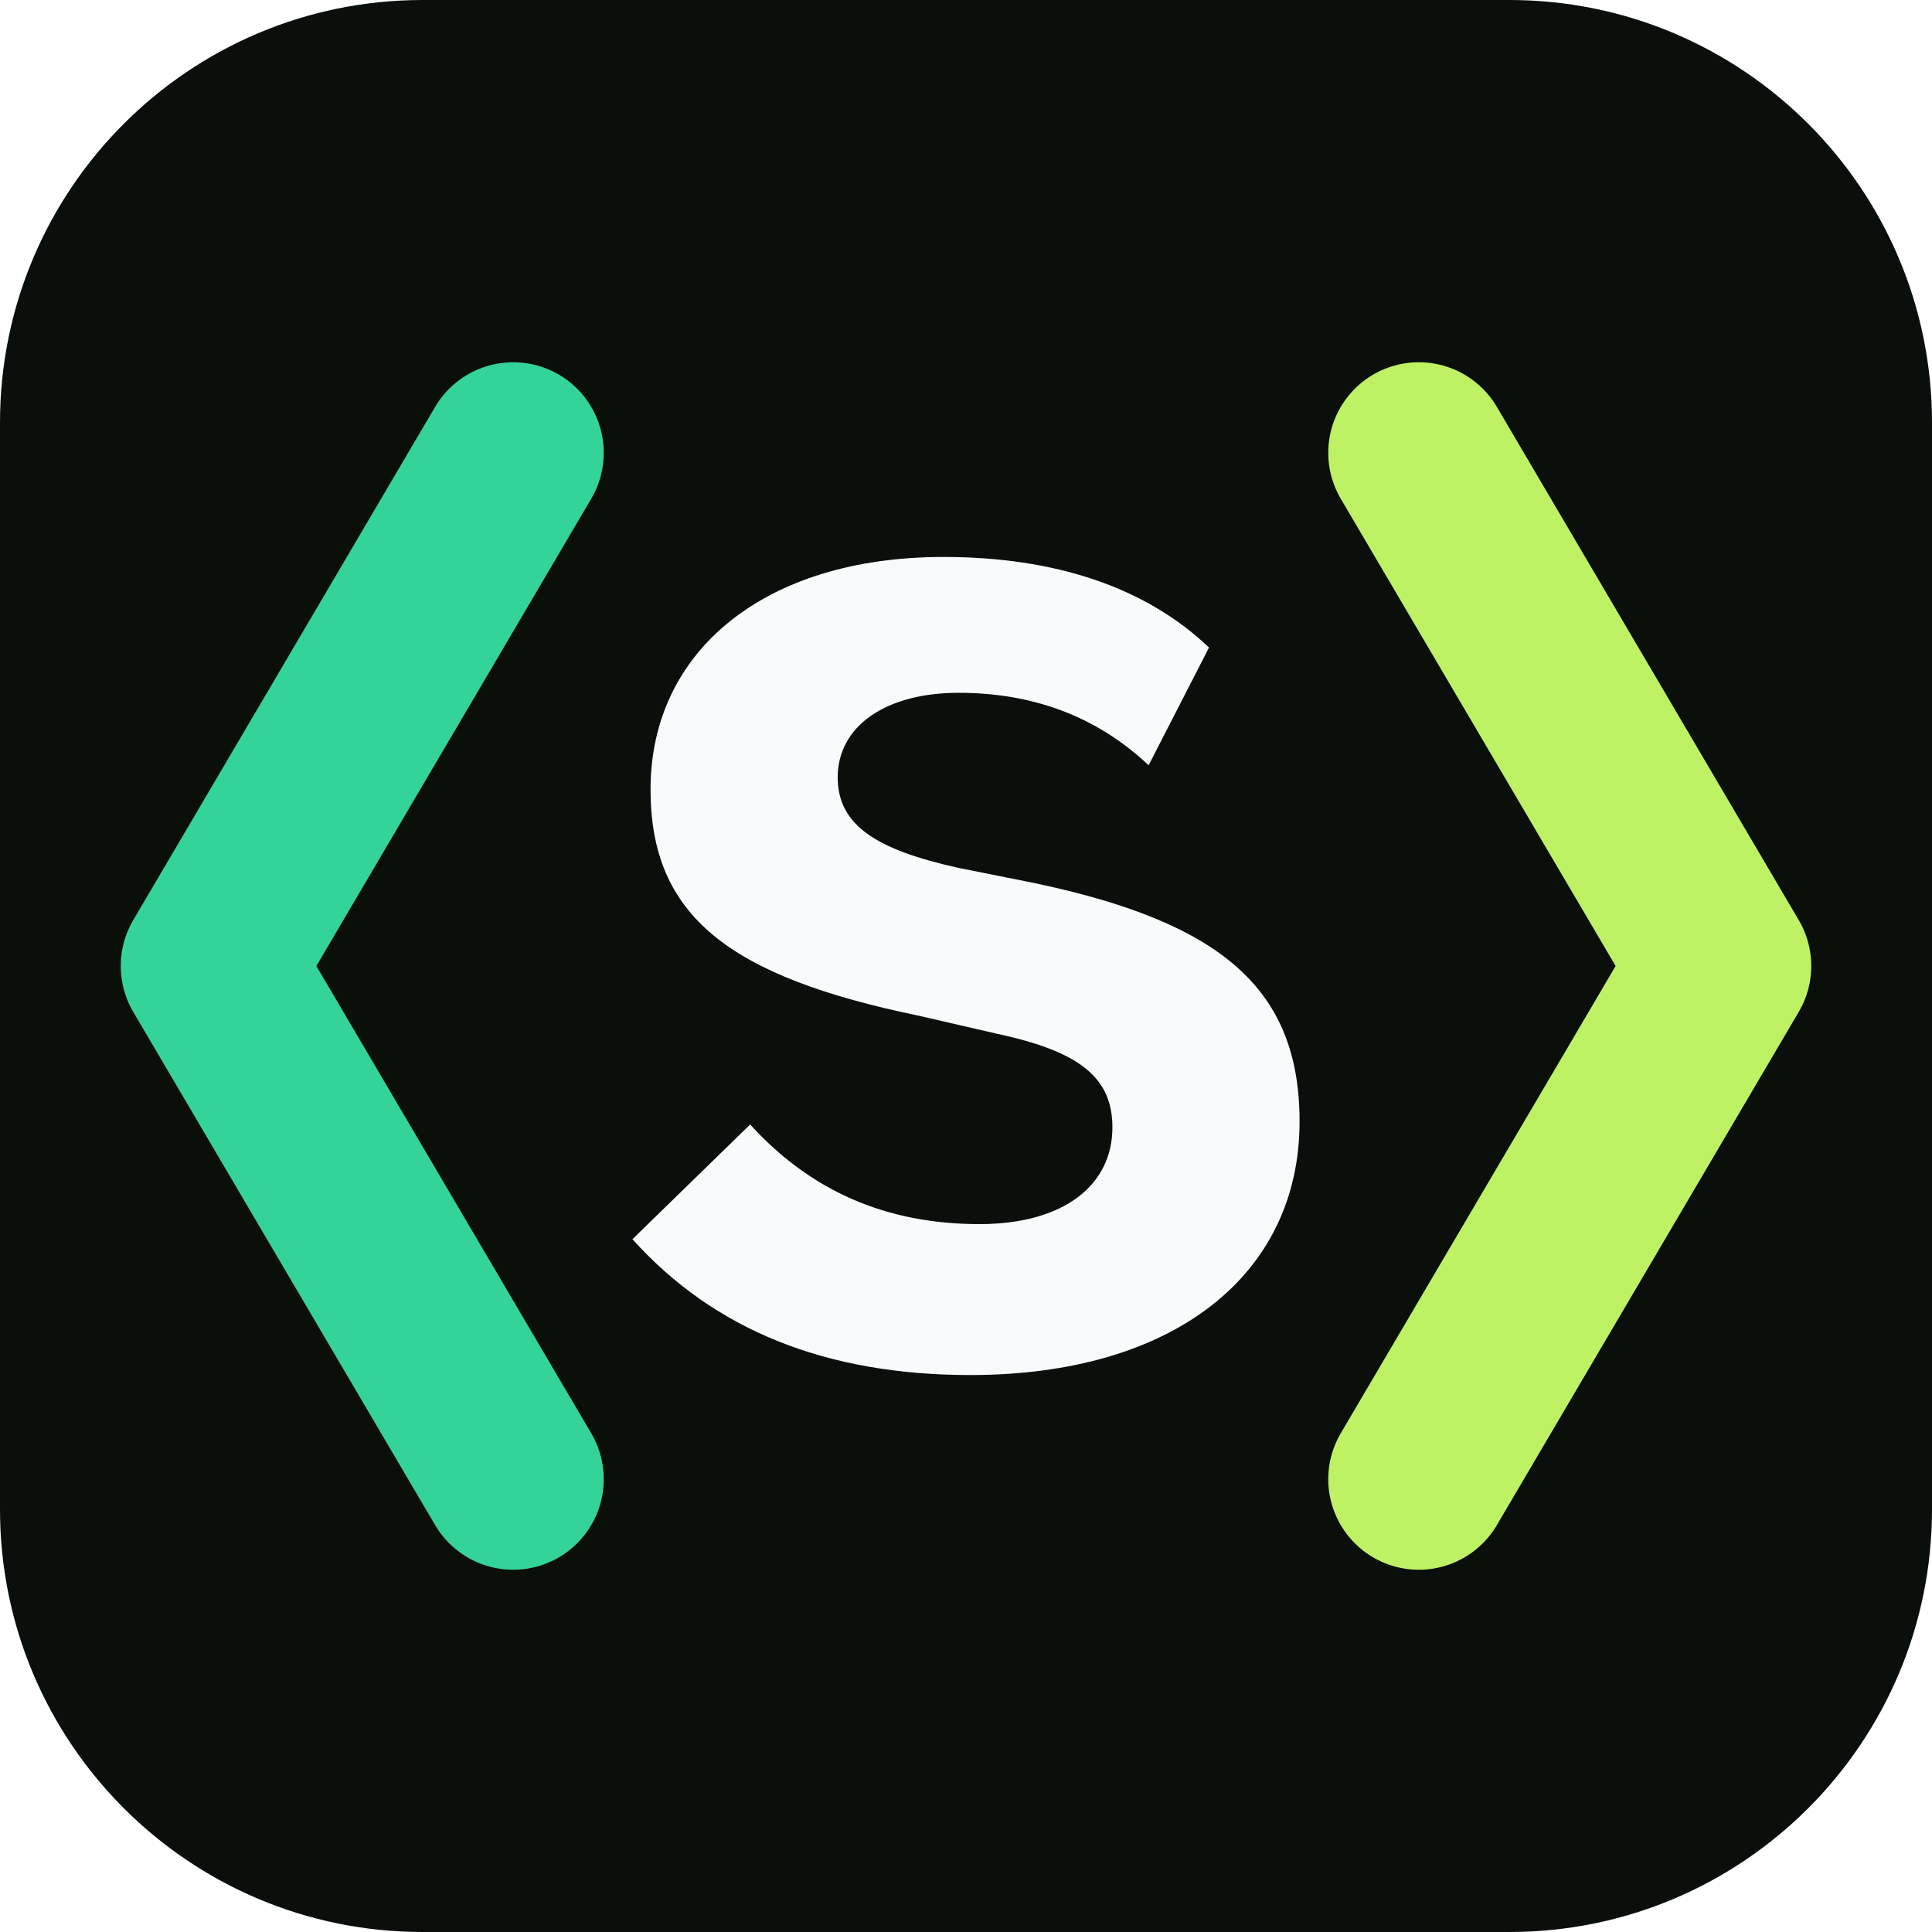
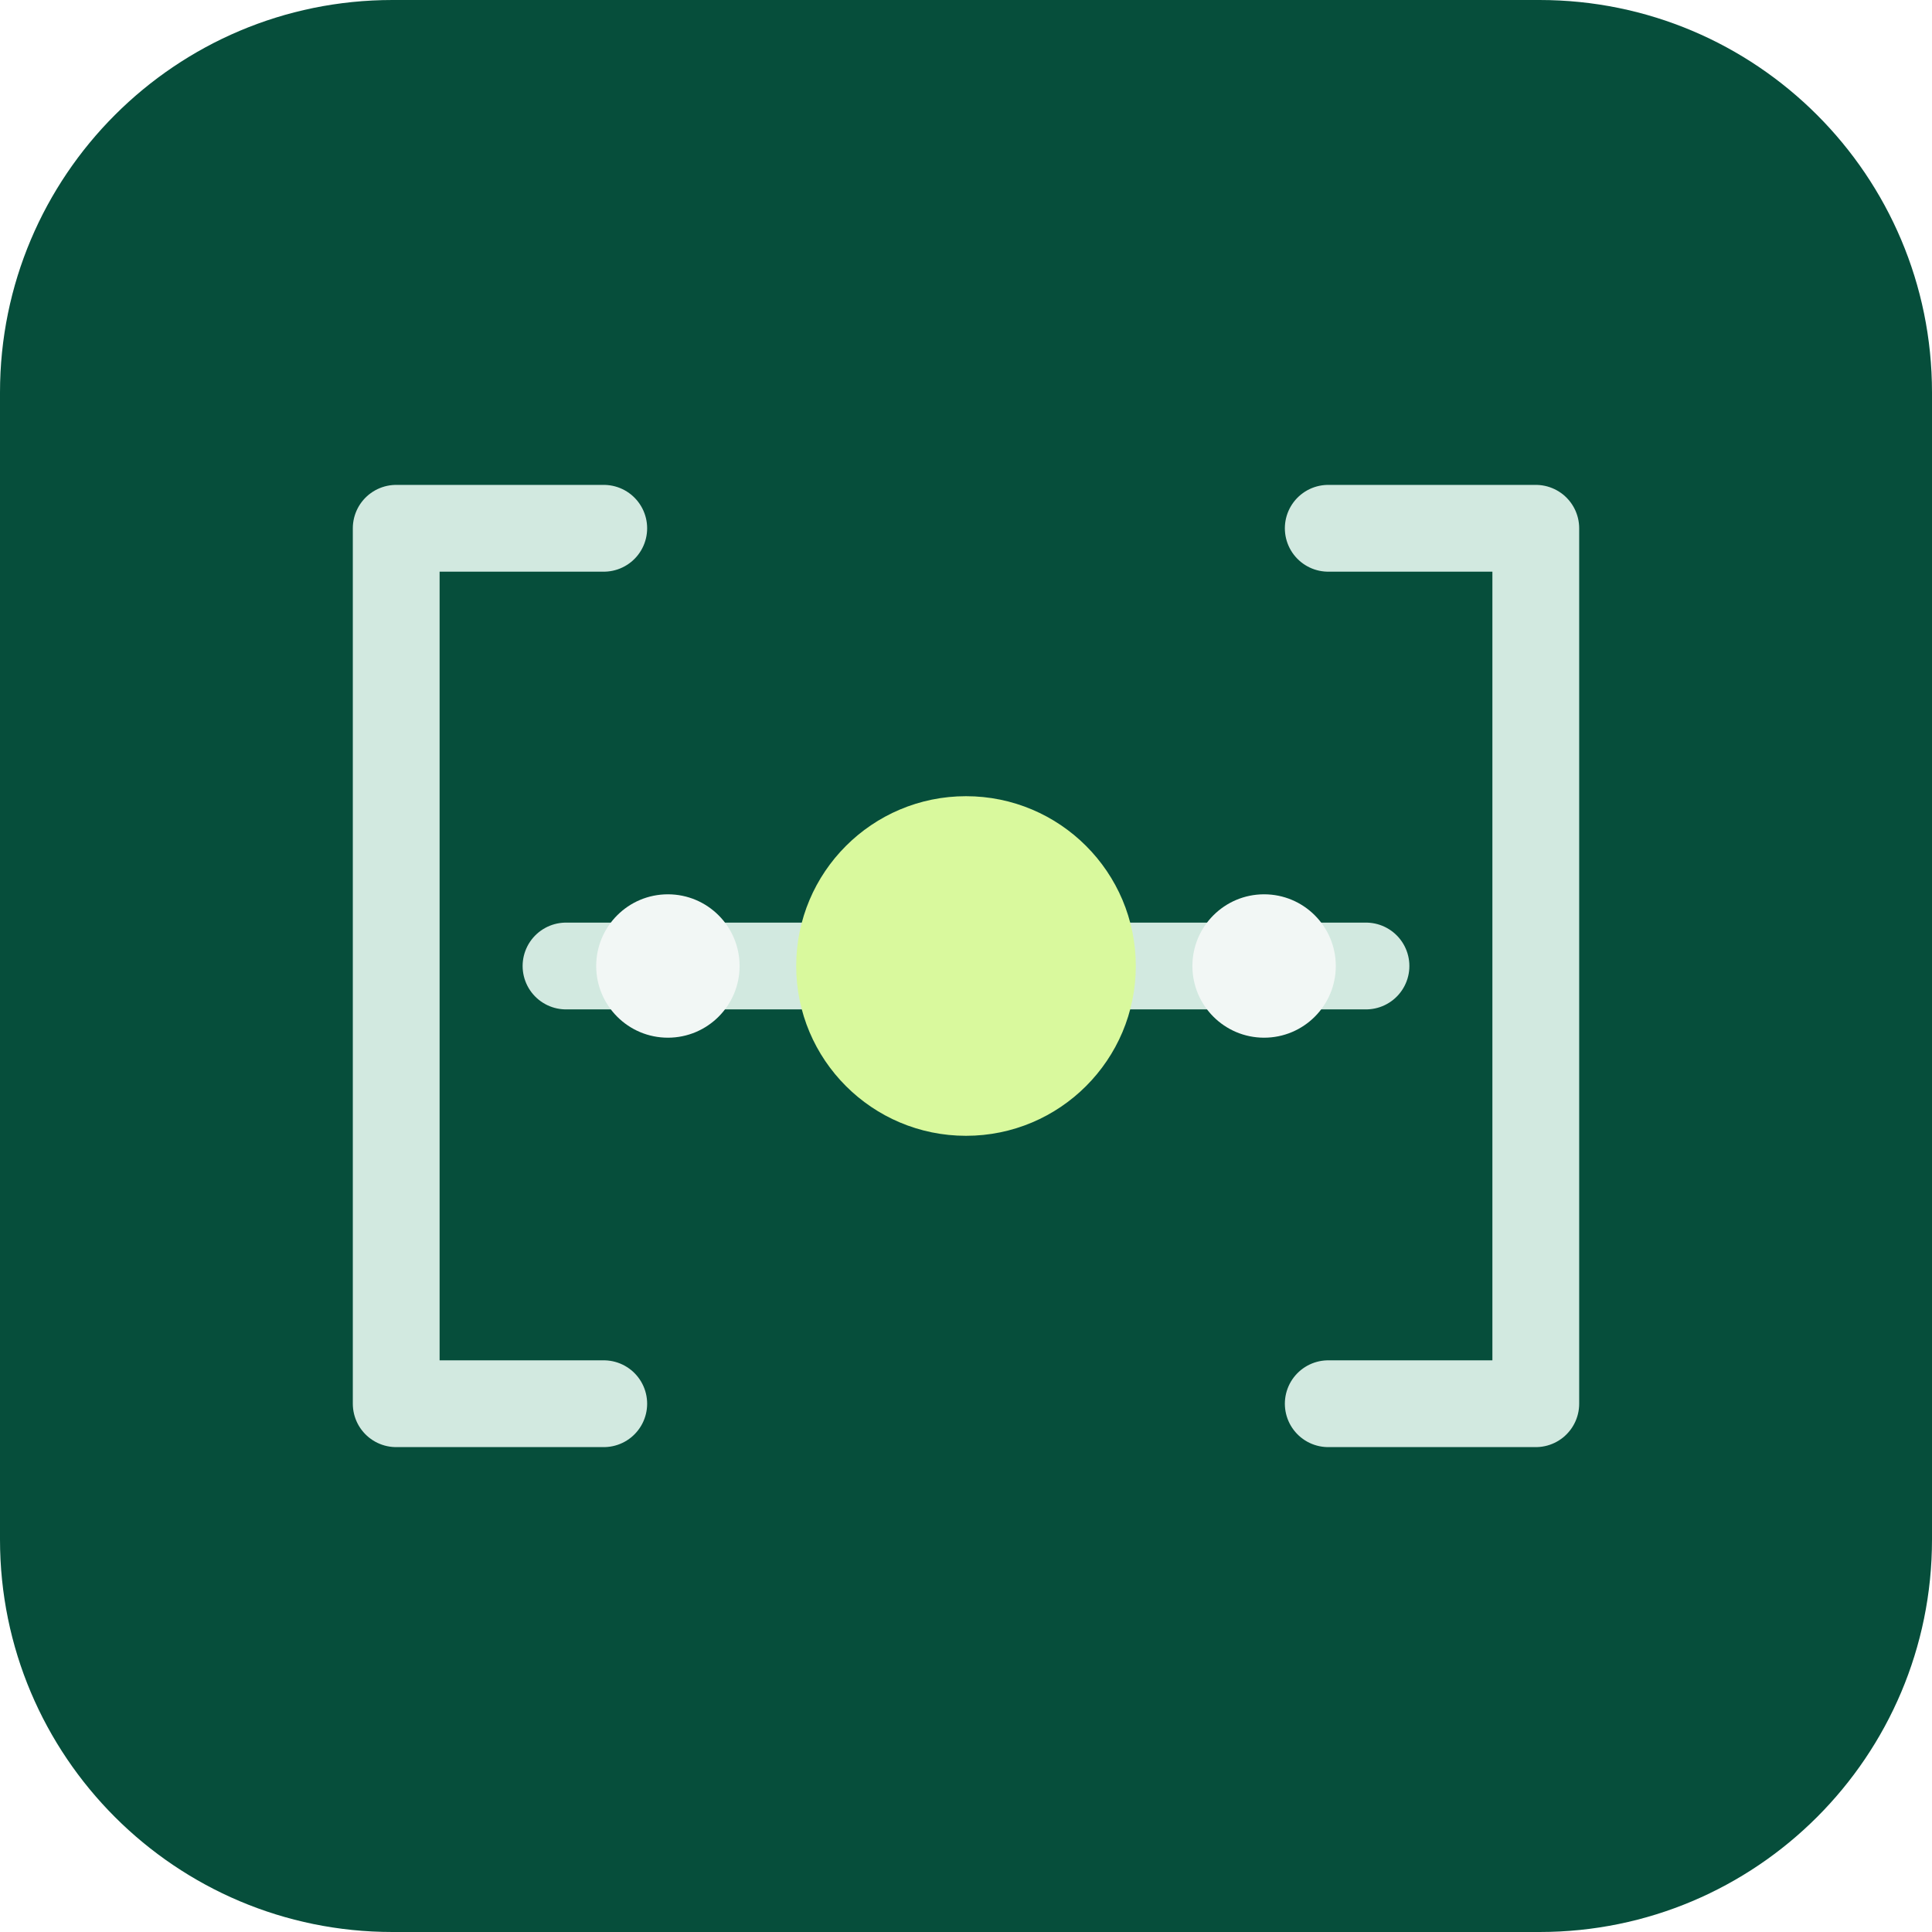
- <svg xmlns="http://www.w3.org/2000/svg" width="512" height="512" viewBox="0 0 64 64" role="img" aria-labelledby="title desc">
-   <rect width="64" height="64" rx="14" fill="#0a0f0c" />
-   <path d="M17 15 7 32l10 17" fill="none" stroke="#34d399" stroke-width="6" stroke-linecap="round" stroke-linejoin="round" />
-   <path d="M47 15 57 32 47 49" fill="none" stroke="#bef264" stroke-width="6" stroke-linecap="round" stroke-linejoin="round" />
-   <path d="M40.05 21.45c-2.1-2-5.1-3-8.8-3-5.9 0-9.7 3.1-9.7 7.7 0 4.2 2.6 6.2 8.9 7.5l2.6.6c2.8.6 3.8 1.5 3.8 3.1 0 1.9-1.6 3.2-4.4 3.2-3.1 0-5.6-1.1-7.6-3.3l-3.9 3.8c2.7 3 6.4 4.5 11.2 4.5 6.7 0 10.9-3.3 10.9-8.4 0-4.4-2.6-6.6-8.8-7.9l-2.5-.5c-2.7-.6-4-1.4-4-3 0-1.7 1.6-2.8 4-2.8 2.5 0 4.6.8 6.3 2.4z" fill="#f8fafc" />
+ <svg xmlns="http://www.w3.org/2000/svg" width="512" height="512" viewBox="0 0 512 512">
+   <rect width="512" height="512" rx="104" fill="#064e3b" />
+   <path d="M160 140H105v232h55m192-232h55v232h-55M150 256h212" fill="none" stroke="#d2e9e0" stroke-width="23" stroke-linecap="round" stroke-linejoin="round" />
+   <circle cx="177" cy="256" r="19" fill="#f2f7f5" />
+   <circle cx="256" cy="256" r="45" fill="#d9f99d" />
+   <circle cx="335" cy="256" r="19" fill="#f2f7f5" />
</svg>
